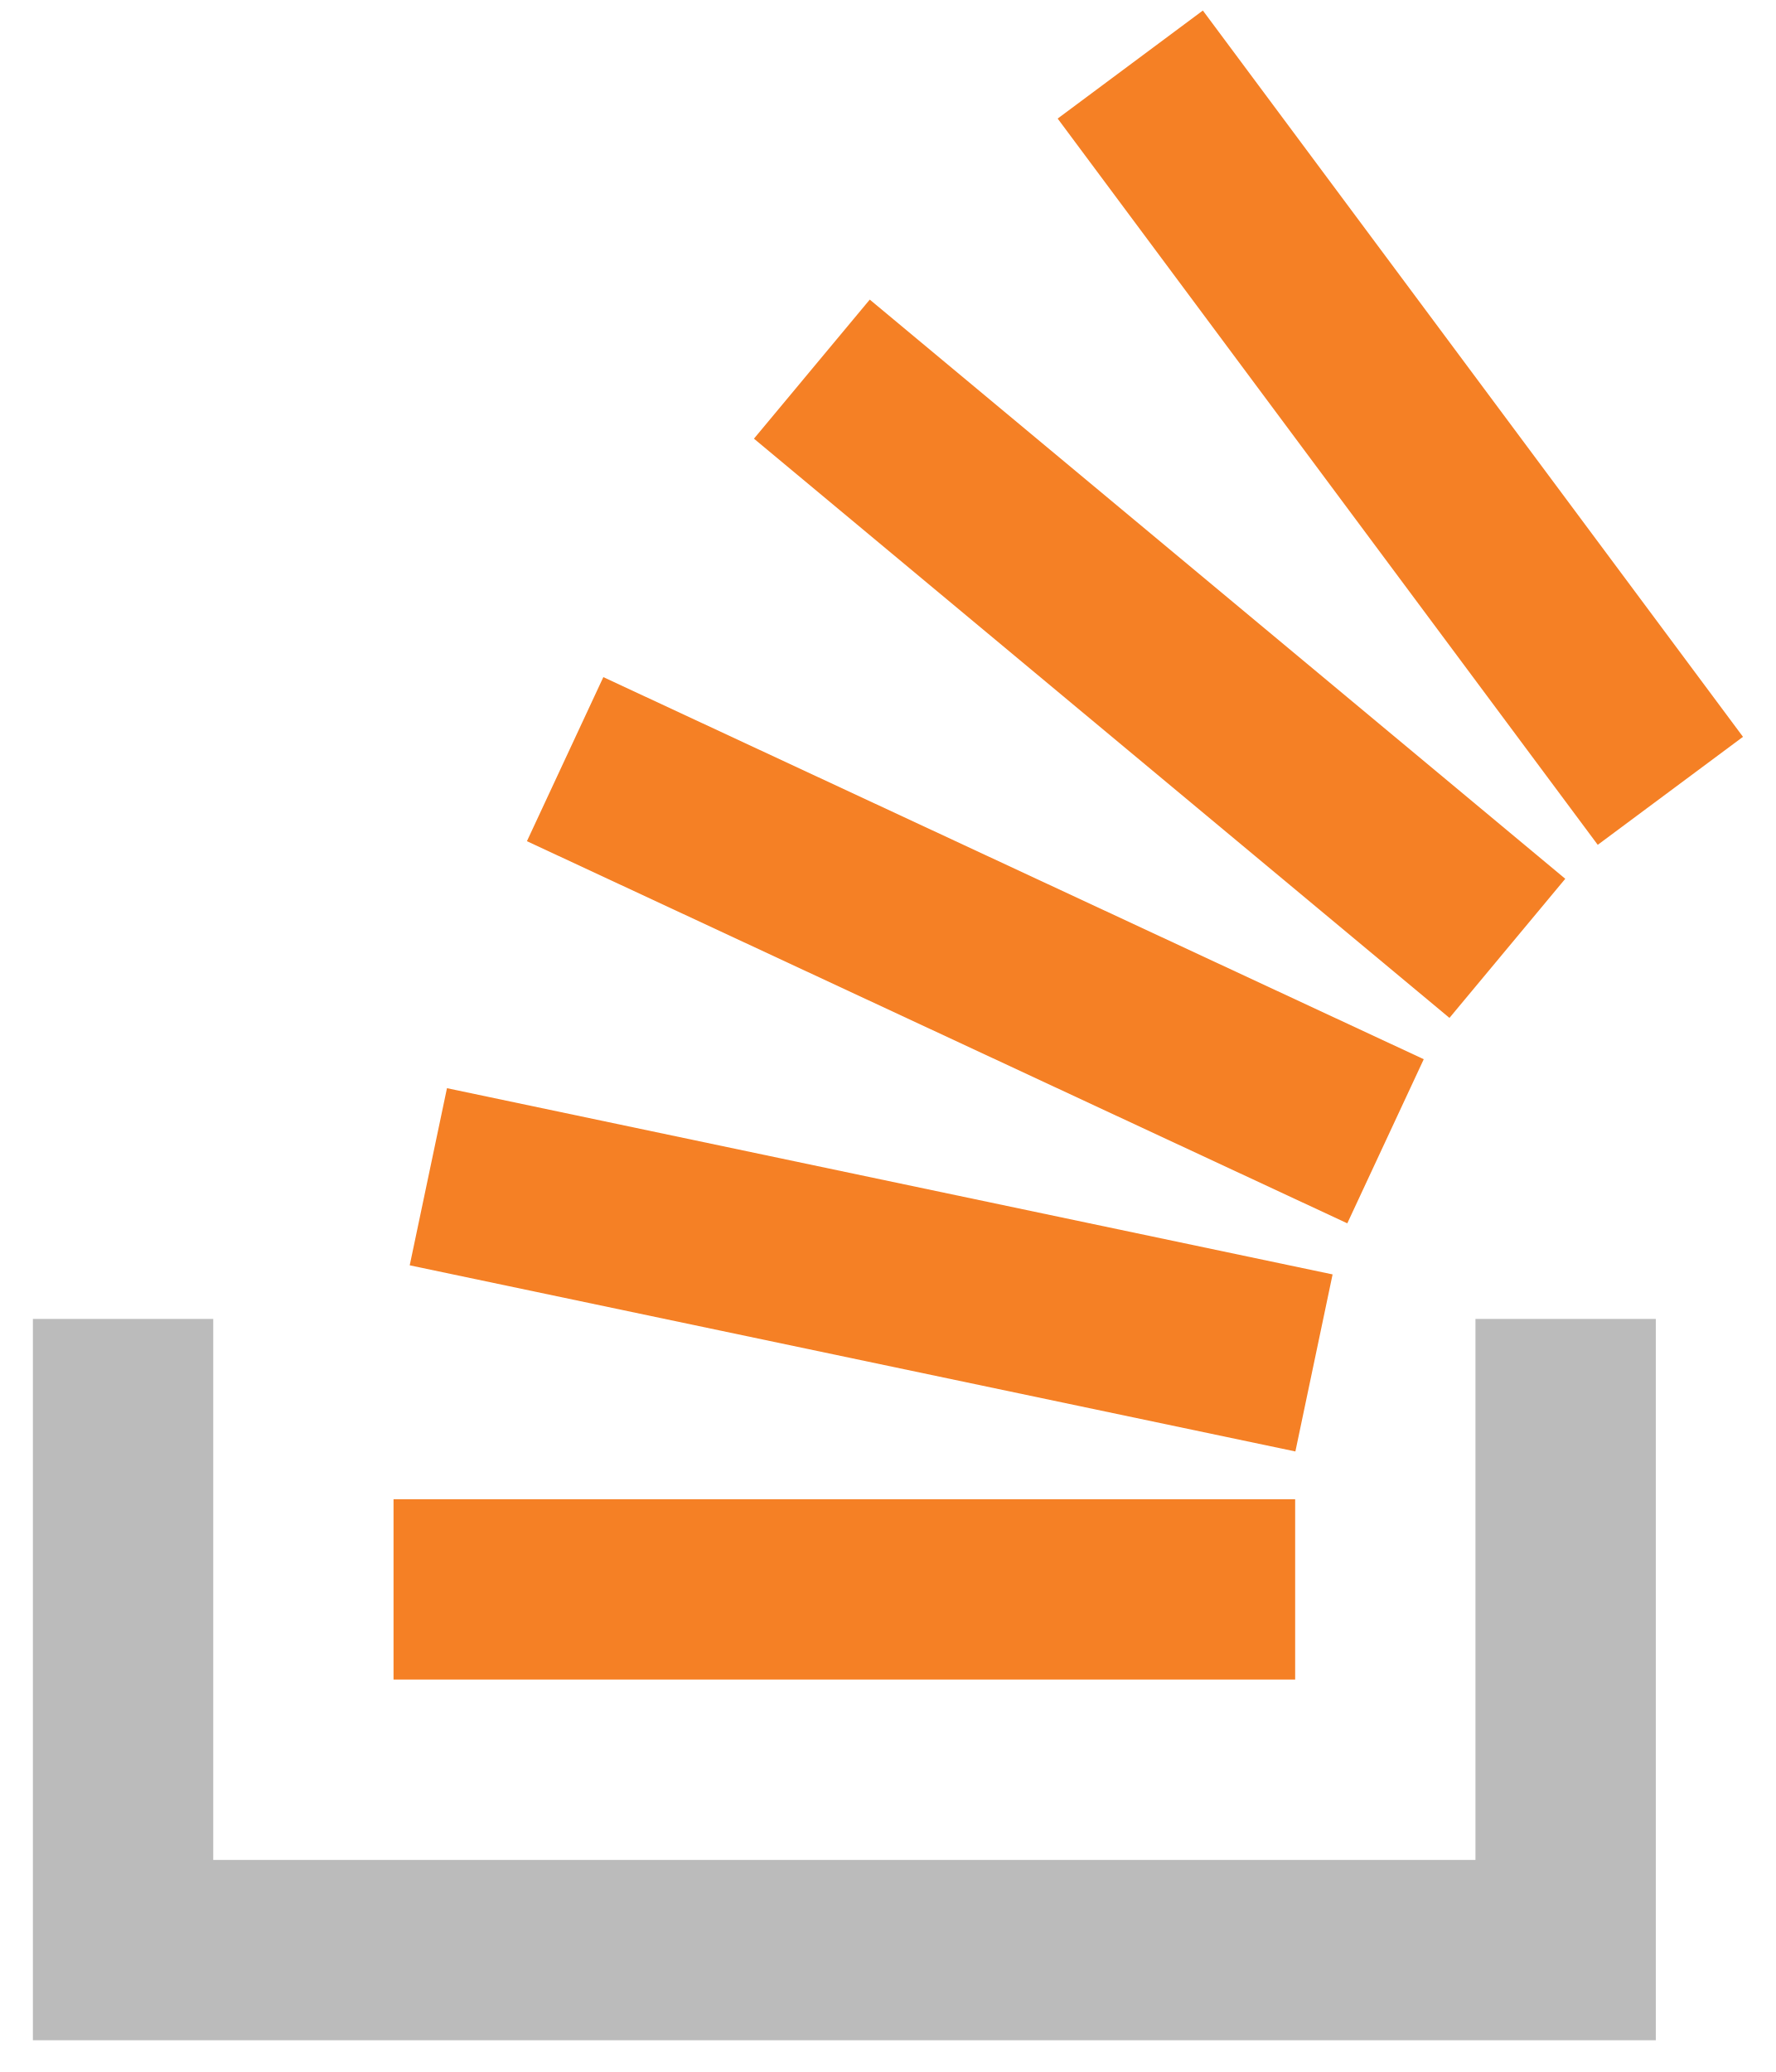
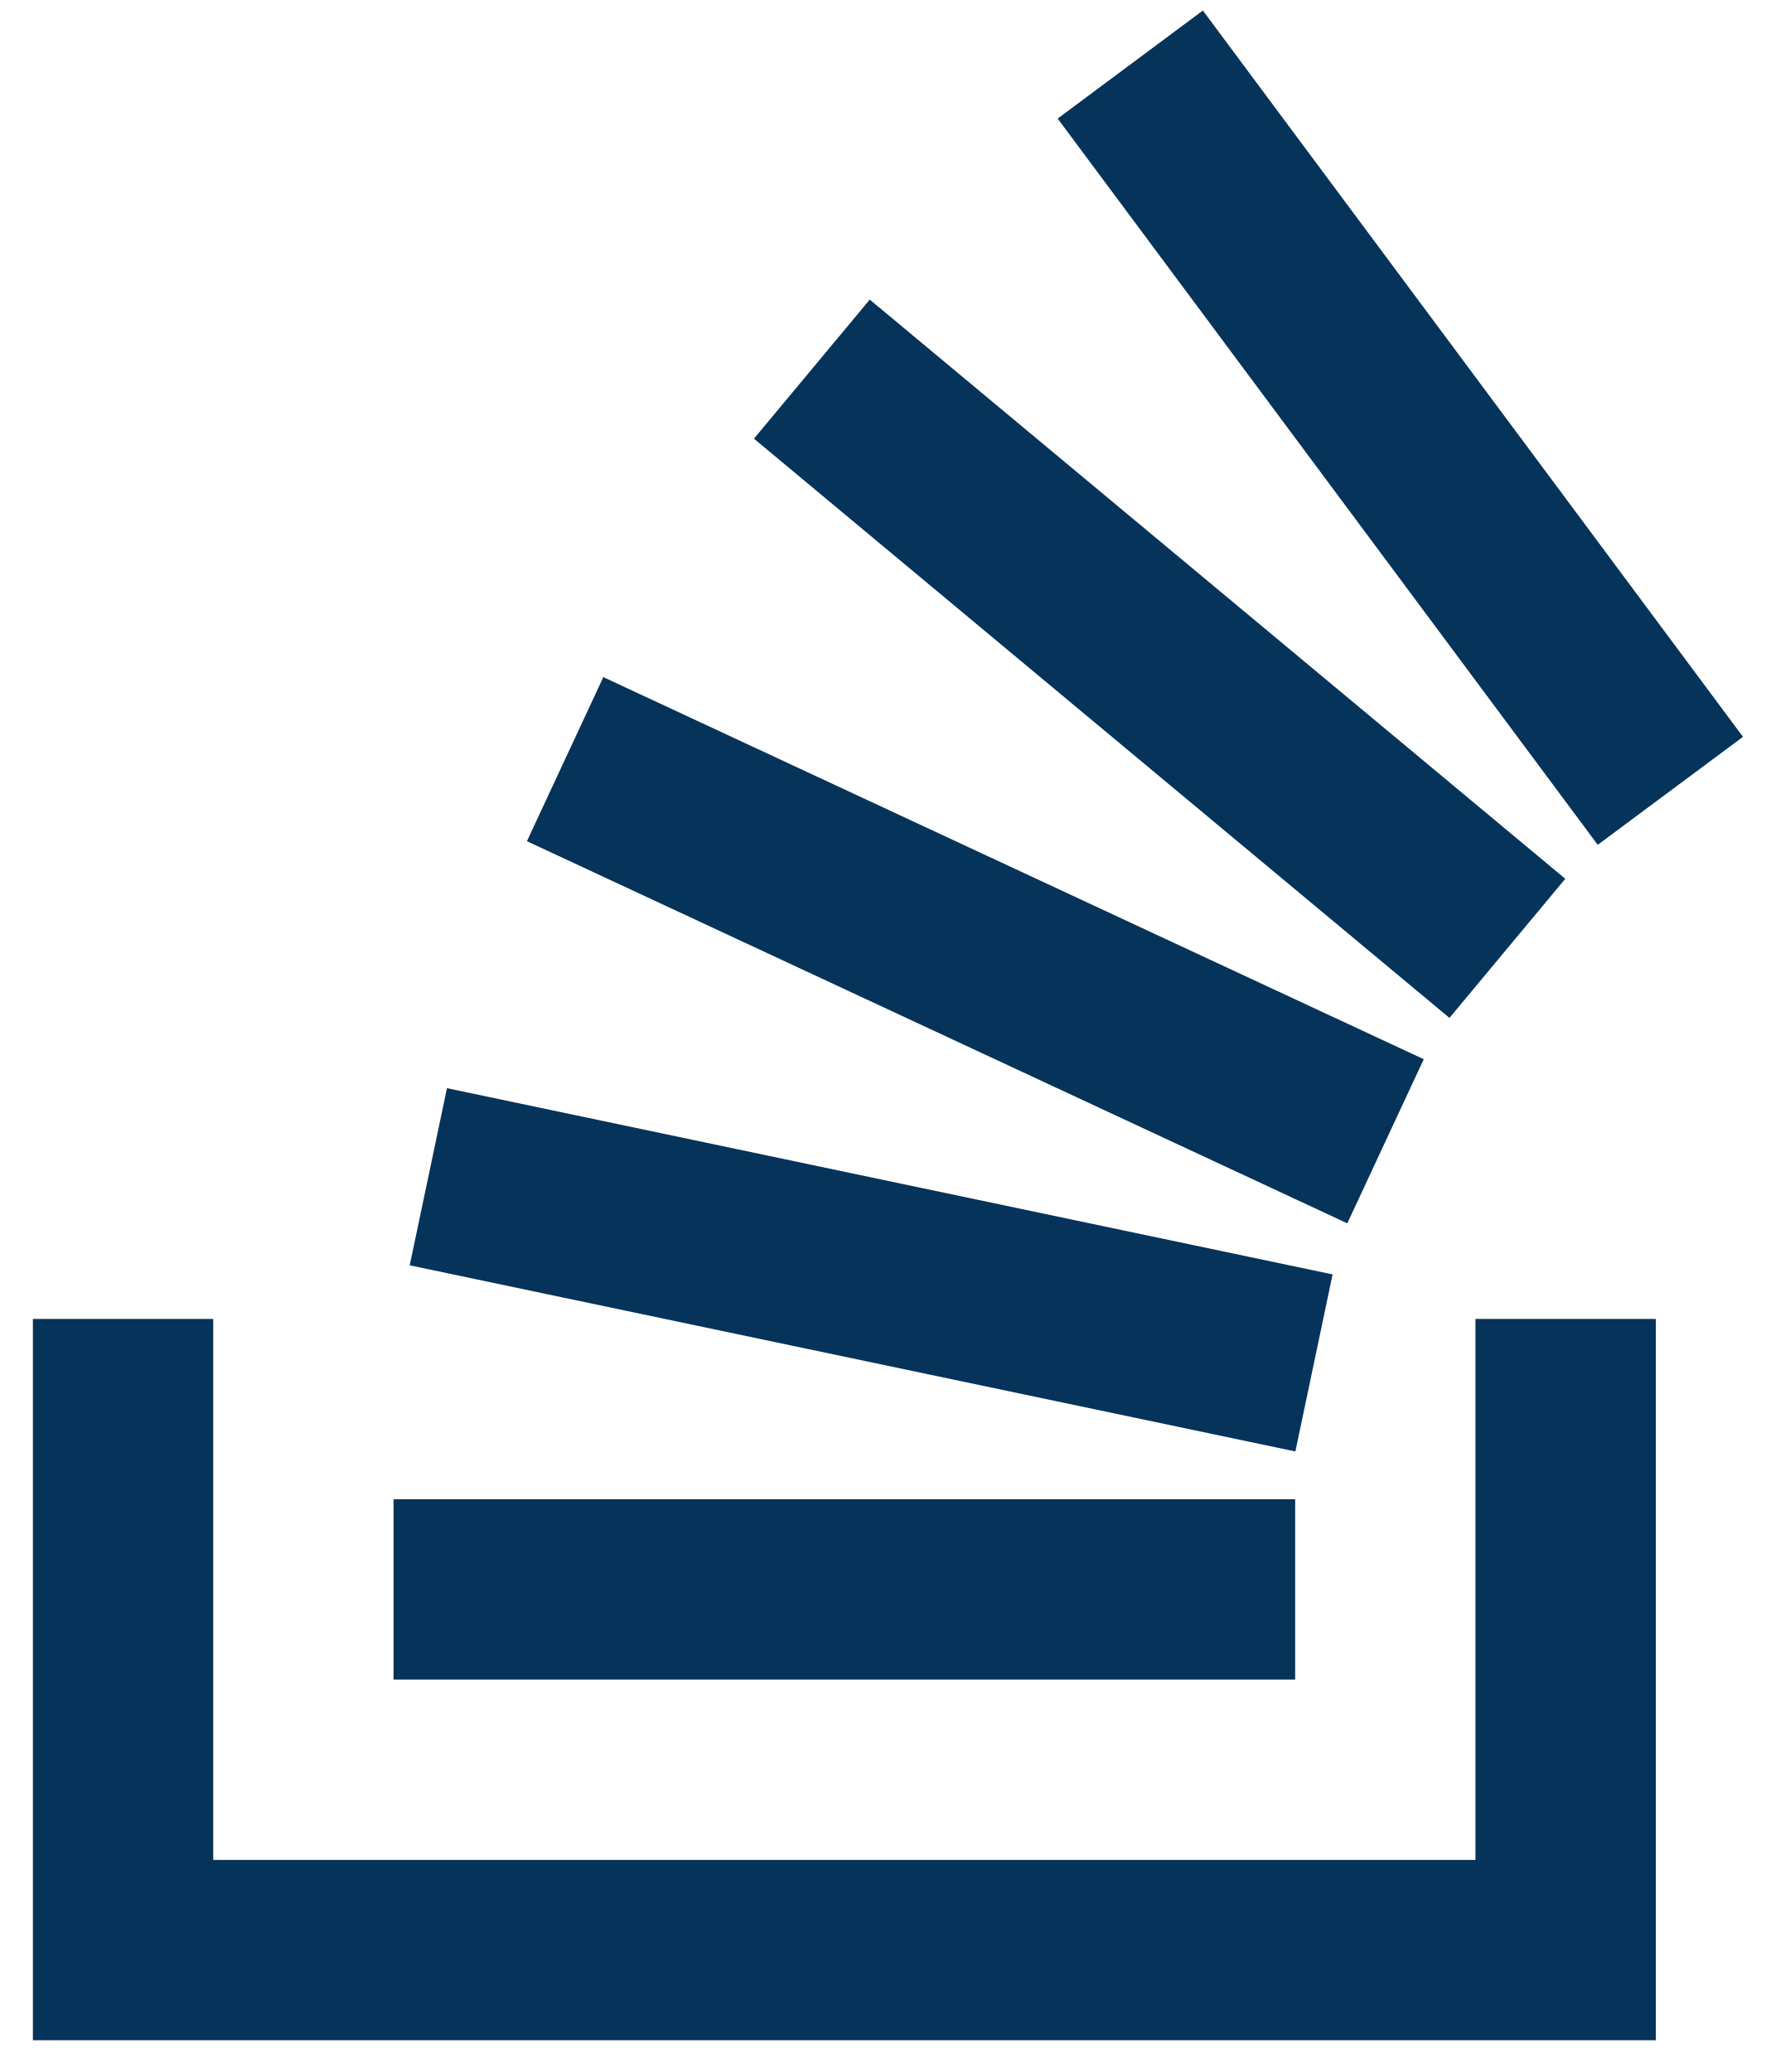
<svg xmlns="http://www.w3.org/2000/svg" width="42" height="49" viewBox="0 0 42 49" fill="none">
-   <path fill-rule="evenodd" clip-rule="evenodd" d="M34.895 31.191H39.16V48.249H0.778V31.191H5.043V43.985H34.895V31.191Z" fill="#BBBBBB" />
-   <path d="M9.69 29.923L30.636 34.325L31.516 30.138L10.571 25.734L9.69 29.923ZM12.462 19.893L31.864 28.93L33.672 25.049L14.269 16.013L12.462 19.893ZM17.831 10.374L34.28 24.072L37.019 20.782L20.57 7.085L17.831 10.374ZM28.448 0.249L25.014 2.804L37.787 19.979L41.222 17.425L28.448 0.249ZM9.307 39.72H30.631V35.455H9.307V39.72Z" fill="#F58025" />
+   <path fill-rule="evenodd" clip-rule="evenodd" d="M34.895 31.191H39.16V48.249H0.778V31.191H5.043V43.985H34.895V31.191Z" fill="#063359" />
+   <path d="M9.69 29.923L30.636 34.325L31.516 30.138L10.571 25.734L9.69 29.923ZM12.462 19.893L31.864 28.93L33.672 25.049L14.269 16.013L12.462 19.893ZM17.831 10.374L34.28 24.072L37.019 20.782L20.57 7.085L17.831 10.374ZM28.448 0.249L25.014 2.804L37.787 19.979L41.222 17.425L28.448 0.249ZM9.307 39.72H30.631V35.455H9.307V39.72Z" fill="#063359" />
</svg>
